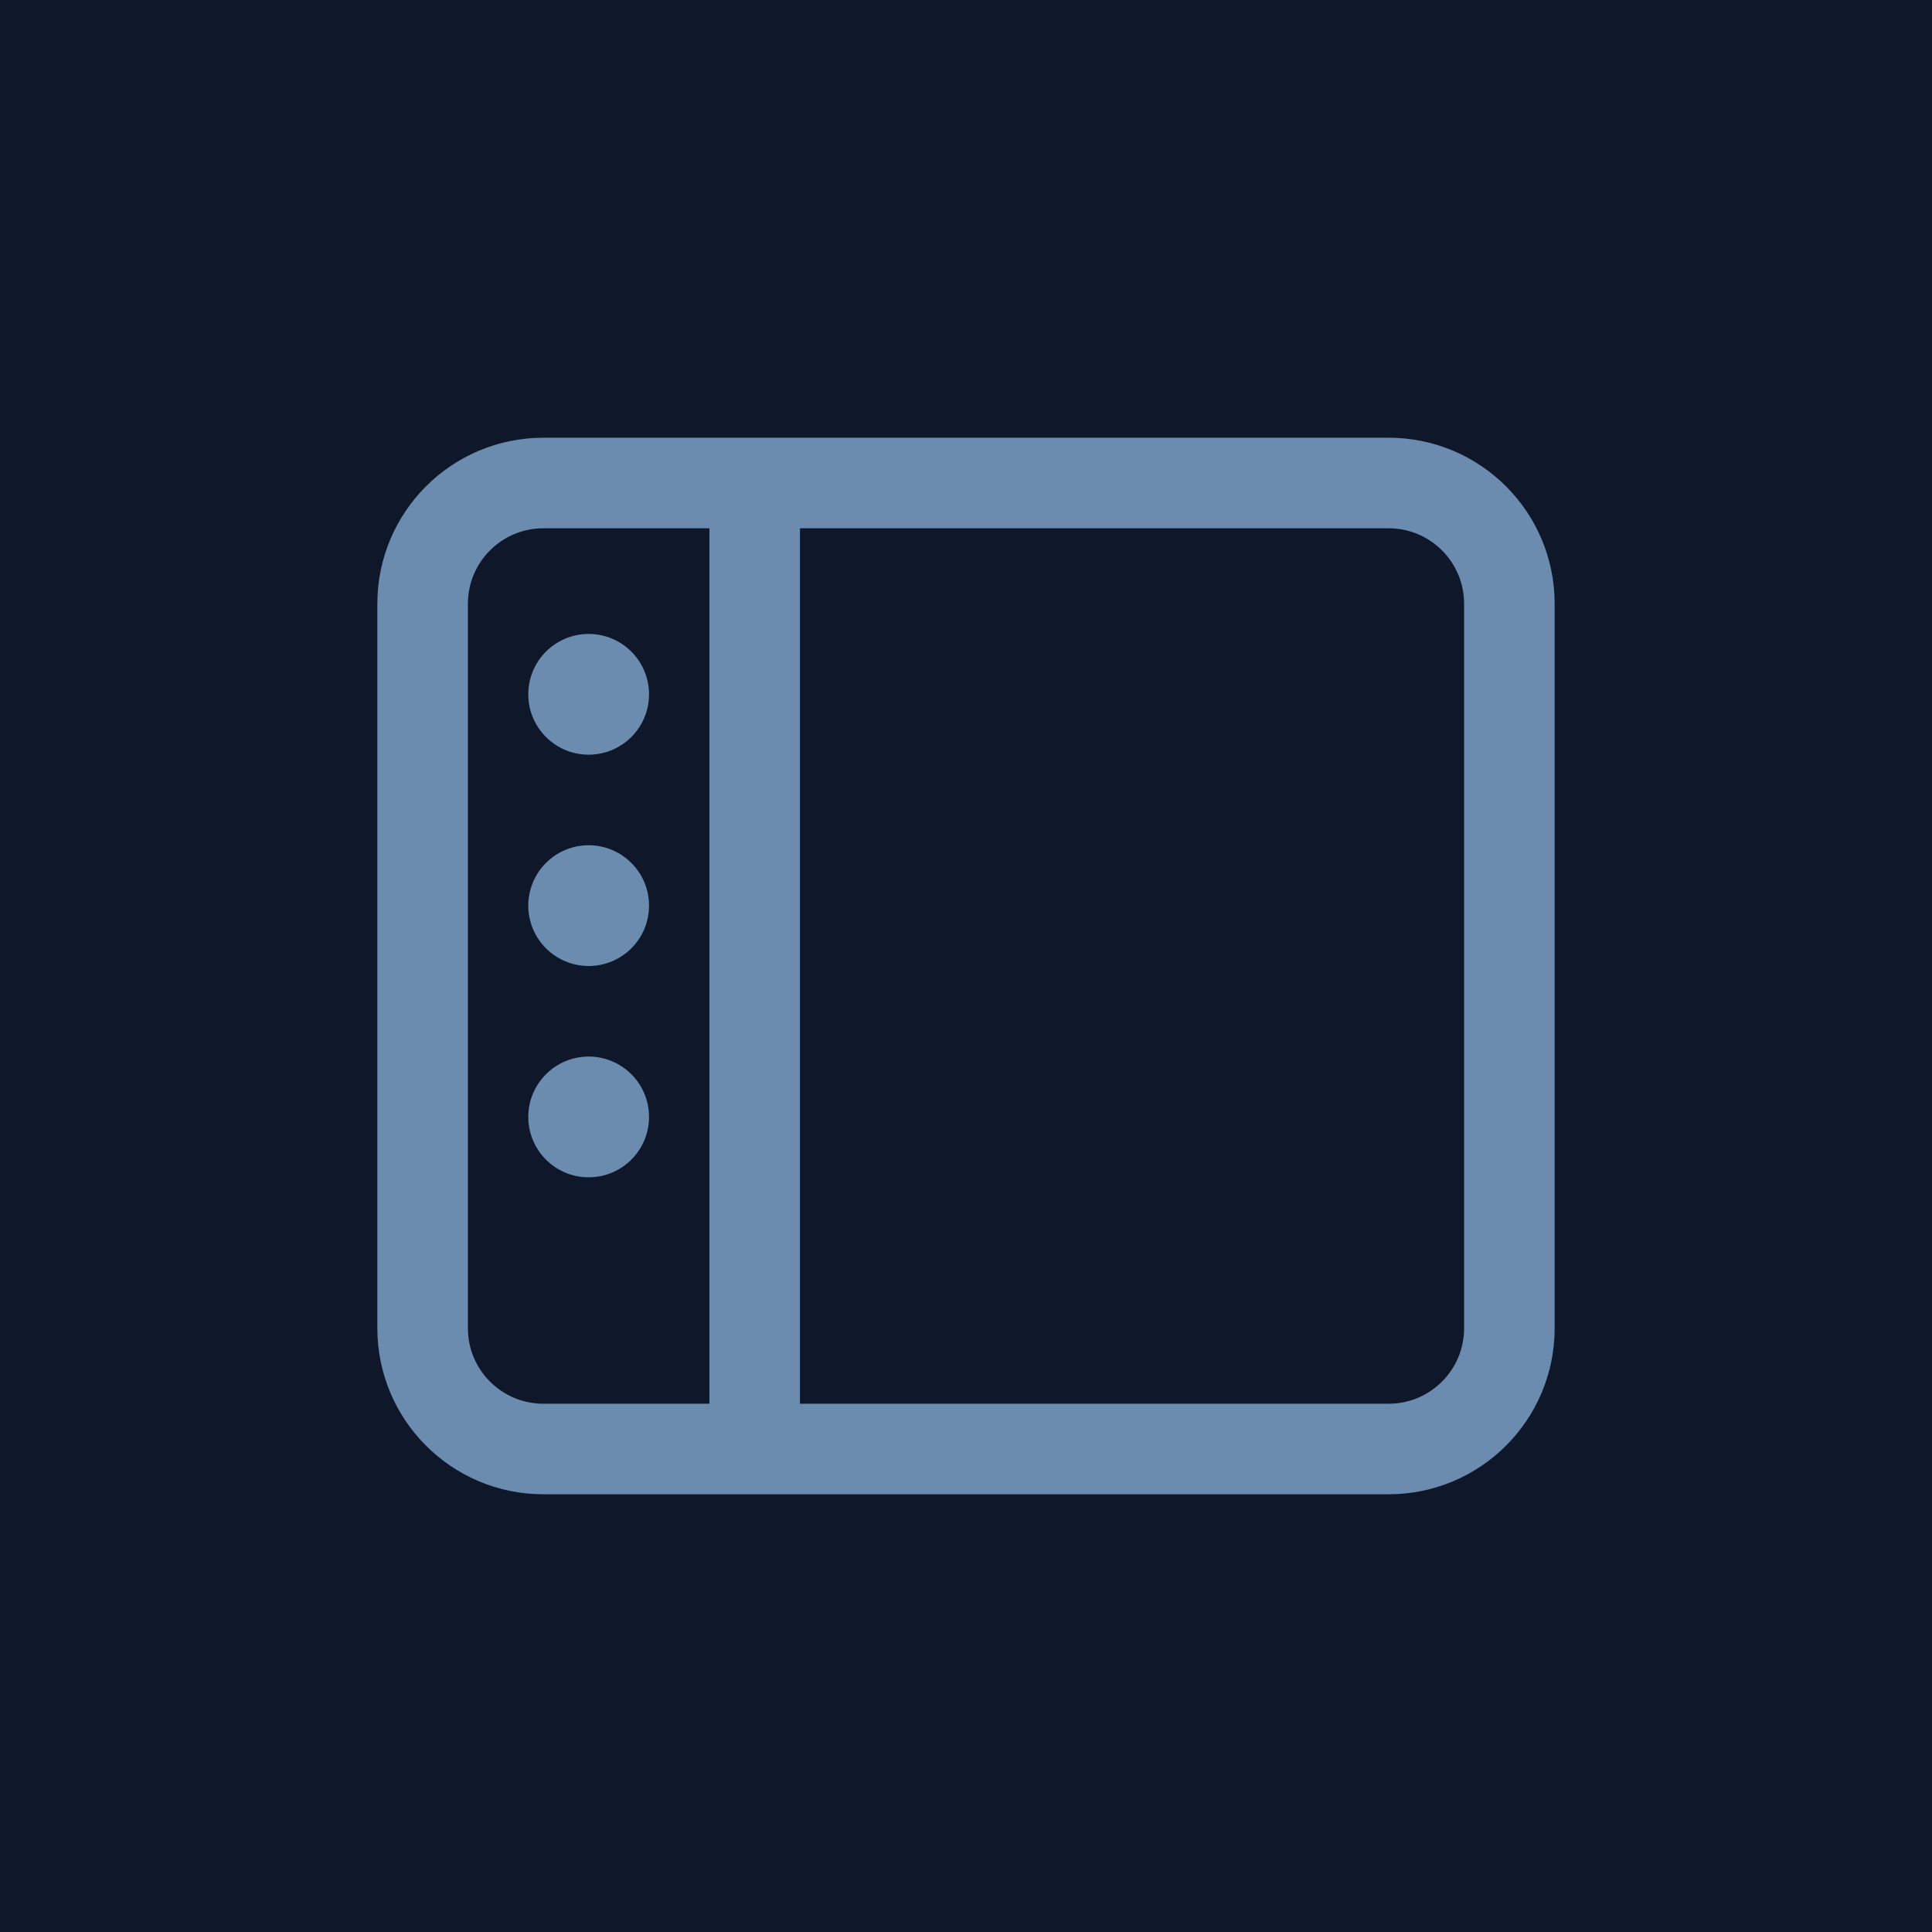
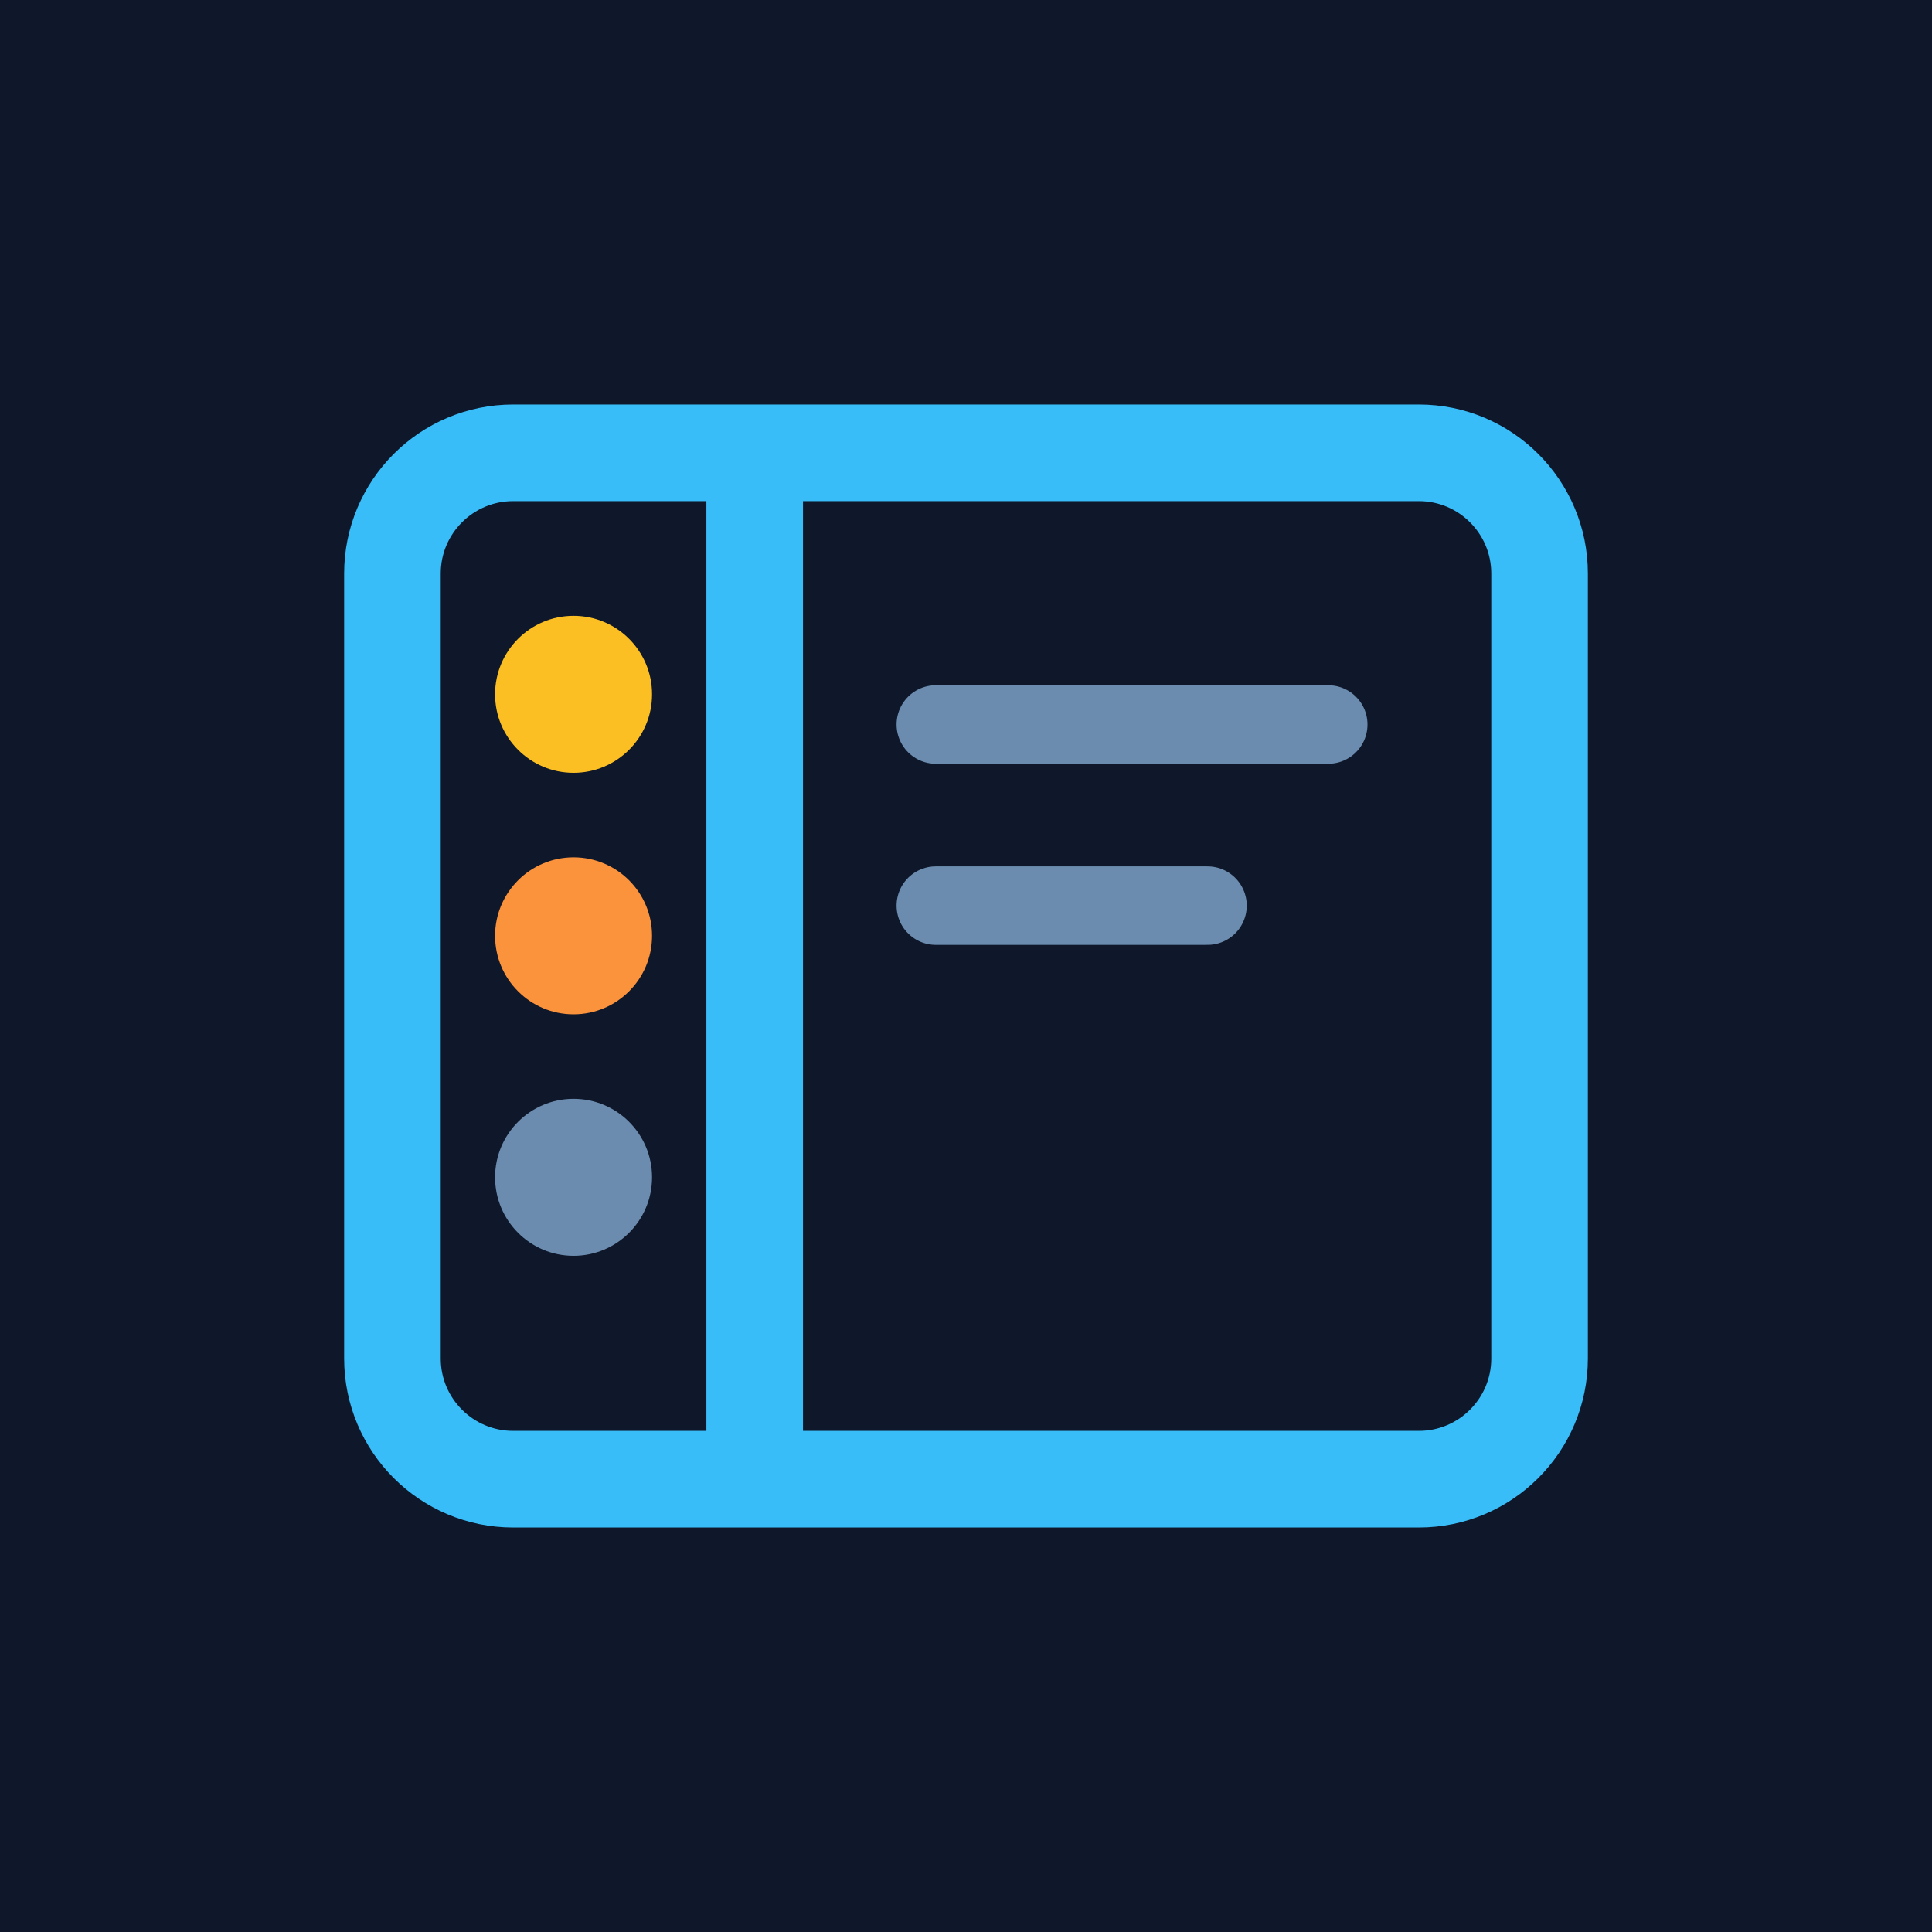
<svg xmlns="http://www.w3.org/2000/svg" viewBox="0 0 64 64" width="180" height="180" role="img" aria-label="Site Dock">
  <rect width="64" height="64" fill="#0f172a" />
-   <rect x="14" y="16" width="36" height="32" rx="4" fill="none" stroke="#6b8cae" stroke-width="3" />
-   <line x1="25" y1="16" x2="25" y2="48" stroke="#6b8cae" stroke-width="3" />
-   <circle cx="19.5" cy="23" r="2" fill="#6b8cae" />
-   <circle cx="19.5" cy="30" r="2" fill="#6b8cae" />
-   <circle cx="19.5" cy="37" r="2" fill="#6b8cae" />
+   <rect x="13" y="15" width="38" height="34" rx="4" fill="none" stroke="#38bdf8" stroke-width="3.2" />
+   <path d="M25 15v34" stroke="#38bdf8" stroke-width="3.2" />
+   <circle cx="19" cy="23" r="2.6" fill="#fbbf24" />
+   <circle cx="19" cy="31" r="2.6" fill="#fb923c" />
+   <circle cx="19" cy="39" r="2.6" fill="#6b8cae" />
+   <path d="M31 24h13M31 30h9" stroke="#6b8cae" stroke-width="2.6" stroke-linecap="round" />
</svg>
